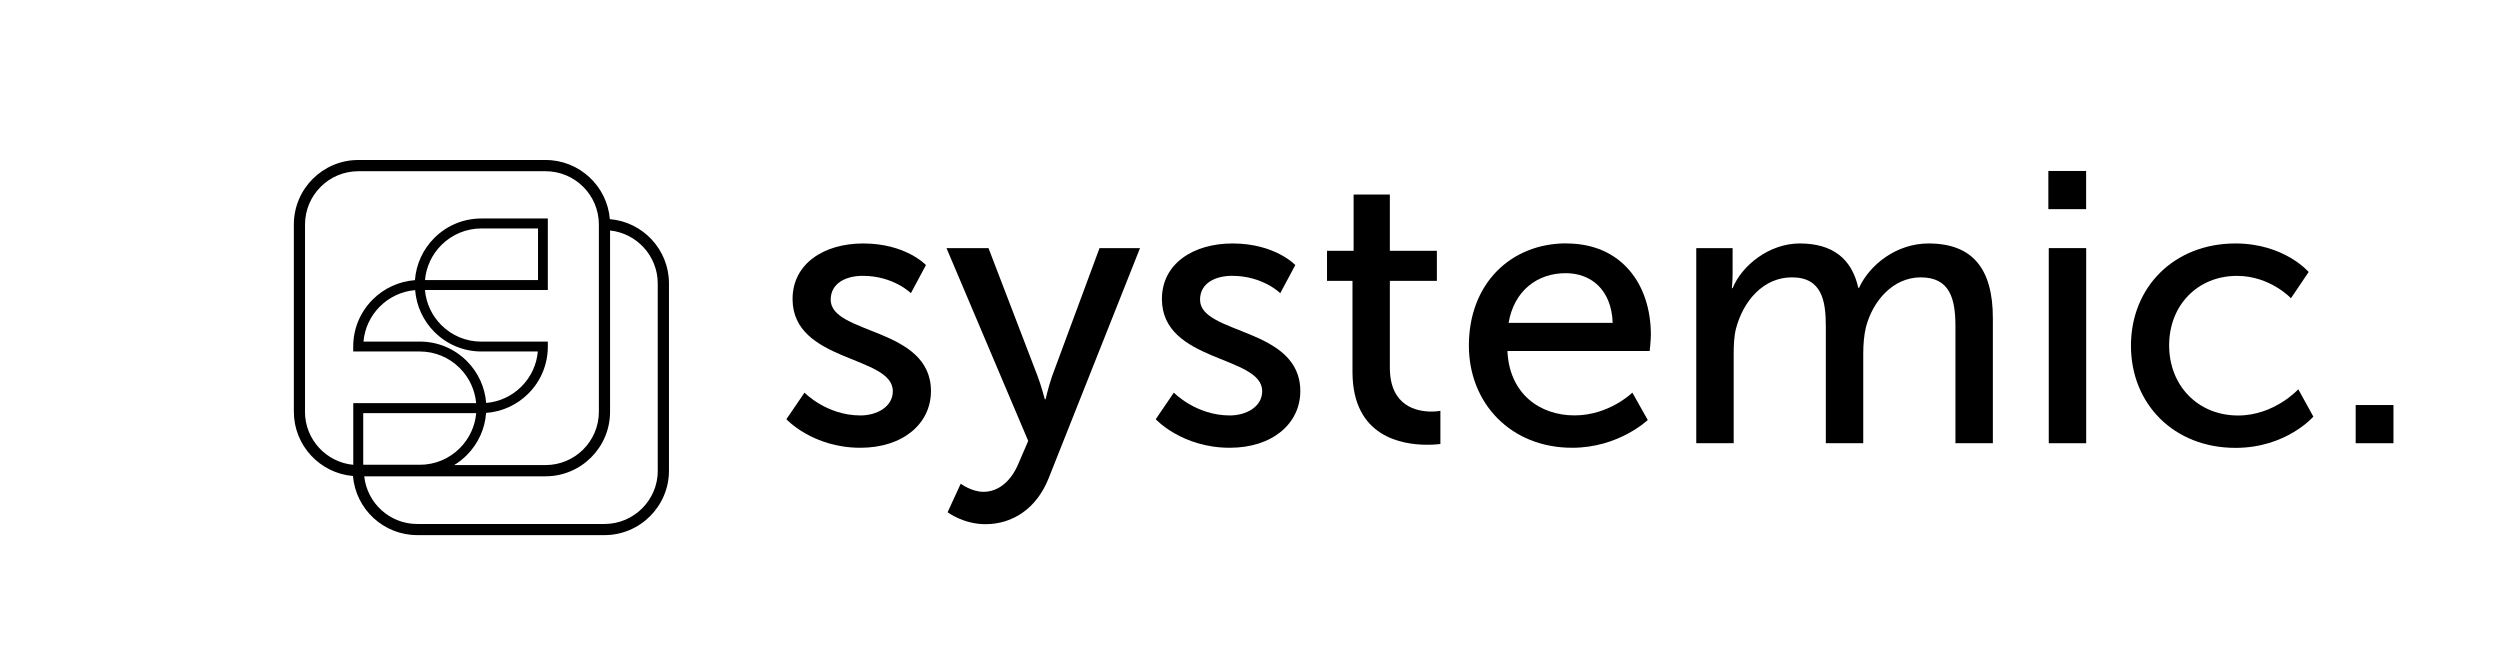
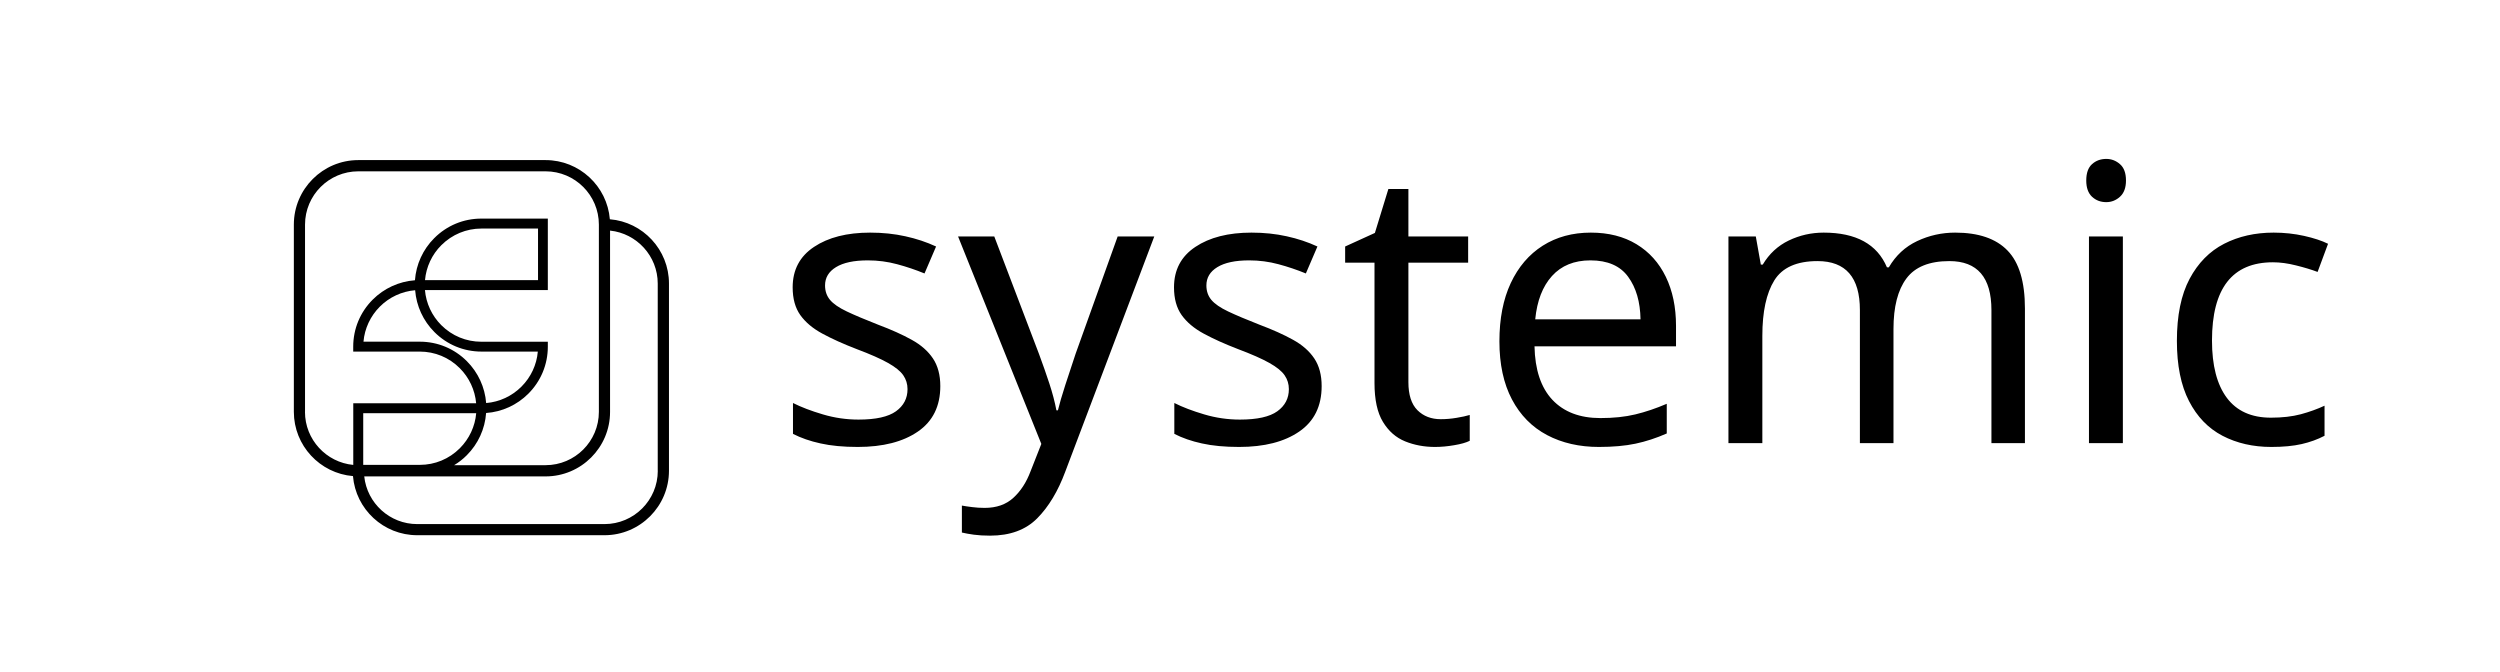
<svg xmlns="http://www.w3.org/2000/svg" id="Layer_1" version="1.1" viewBox="0 0 489.71 131.6">
  <defs>
    <style>
      .st0 {
+         font-family: MuseoSans-500, 'Museo Sans';
+         font-size: 75.53px;
+       }
+ 
+       .st1 {
        display: none;
      }
    </style>
  </defs>
-   <g class="st0">
+   <g class="st1">
    <path d="M157.51,76.77c0,4.35,3.27,7.08,8.55,7.08,5.83,0,9.25-2.49,9.25-6.53,0-3.11-1.56-4.9-5.99-5.99l-6.45-1.63c-6.53-1.63-9.72-5.05-9.72-10.18,0-6.61,5.52-10.81,13.61-10.81s13.06,4.35,13.29,11.35h-5.21c-.16-4.35-3.19-6.92-8.24-6.92s-8.24,2.25-8.24,6.3c0,2.88,2.02,4.9,6.14,5.91l6.45,1.63c6.53,1.63,9.49,4.66,9.49,10.11,0,6.76-5.75,11.2-14.31,11.2s-13.76-4.51-13.76-11.51h5.14Z" />
    <path d="M184.72,99.32h4.12c3.27,0,6.53-.23,8.4-5.29l1.63-4.43-15.24-39.88h5.68l12.13,32.81,11.9-32.81h5.52l-17.26,46.26c-2.18,5.91-5.83,8.32-11.2,8.32-2.25,0-3.97-.16-5.68-.54v-4.43h0Z" />
    <path d="M226.86,76.77c0,4.35,3.27,7.08,8.55,7.08,5.83,0,9.25-2.49,9.25-6.53,0-3.11-1.56-4.9-5.99-5.99l-6.45-1.63c-6.53-1.63-9.72-5.05-9.72-10.18,0-6.61,5.52-10.81,13.61-10.81s13.06,4.35,13.29,11.35h-5.21c-.16-4.35-3.19-6.92-8.24-6.92s-8.24,2.25-8.24,6.3c0,2.88,2.02,4.9,6.14,5.91l6.45,1.63c6.53,1.63,9.49,4.66,9.49,10.11,0,6.76-5.75,11.2-14.31,11.2s-13.76-4.51-13.76-11.51h5.14Z" />
    <path d="M262,87.34v-33.12h-7.54v-4.51h7.54v-11.9h5.29v11.9h7.54v4.51h-7.54v33.12h-5.29Z" />
    <path d="M278.8,68.53c0-11.74,7.31-19.83,18.04-19.83s17.1,7.23,17.1,17.88v2.64h-29.93c.39,9.17,5.21,14.46,13.29,14.46,6.14,0,10.11-2.64,11.51-7.62h5.13c-2.02,7.93-7.85,12.21-16.72,12.21-11.04,0-18.43-7.93-18.43-19.75h0ZM284.16,65.34h24.41c0-7.23-4.66-12.05-11.74-12.05s-11.74,4.66-12.67,12.05Z" />
    <path d="M322.49,87.34v-37.63h4.66l.62,5.36c1.87-3.97,6.06-6.38,11.35-6.38,5.91,0,10.34,3.11,12.13,8.01,1.71-4.9,6.3-8.01,12.36-8.01,8.16,0,13.53,5.29,13.53,13.99v24.65h-5.21v-23.56c0-6.45-3.58-10.26-9.33-10.26-6.3,0-10.03,4.74-10.03,10.57v23.25h-5.29v-23.64c0-6.38-3.65-10.11-9.33-10.11-6.3,0-10.11,4.66-10.11,10.42v23.32h-5.36v.02Z" />
    <path d="M386.63,35.41c0-2.18,1.79-4.04,3.97-4.04s4.04,1.87,4.04,4.04-1.87,3.97-4.04,3.97-3.97-1.79-3.97-3.97ZM387.95,49.71h5.36v37.63h-5.36s0-37.63,0-37.63Z" />
    <path d="M420.06,48.7c8.71,0,15.08,5.05,16.56,12.83h-5.36c-1.4-5.21-5.91-8.09-11.12-8.09-7.62,0-12.98,5.83-12.98,15.08s4.98,14.93,12.6,14.93c5.6,0,10.11-3.11,11.58-7.93h5.44c-1.79,7.7-8.47,12.75-17.03,12.75-10.65,0-17.88-7.85-17.88-19.67s7.23-19.9,18.19-19.9Z" />
  </g>
-   <path d="M119.46,42.93c-.53-6.48-5.97-11.59-12.59-11.59h-36.68c-6.97,0-12.63,5.67-12.63,12.63v36.68c0,6.61,5.11,12.05,11.58,12.59.54,6.48,5.97,11.58,12.59,11.58h36.68c6.97,0,12.63-5.67,12.63-12.63v-36.68c0-6.61-5.11-12.05-11.58-12.58ZM59.75,80.66v-36.68c0-5.76,4.68-10.44,10.44-10.44h36.68c5.76,0,10.44,4.68,10.44,10.44v36.68c0,5.76-4.68,10.44-10.44,10.44h-17.91c.89-.54,1.73-1.19,2.48-1.95,2.22-2.22,3.56-5.16,3.78-8.27,3.12-.22,6.05-1.56,8.27-3.78,2.46-2.46,3.82-5.73,3.82-9.21v-.97h-13.03c-2.96,0-5.74-1.15-7.84-3.25-1.84-1.84-2.98-4.28-3.2-6.87h24.07v-14h-13.03c-3.48,0-6.75,1.36-9.21,3.82-2.22,2.21-3.56,5.15-3.79,8.26h-.03c-3.11.24-6.03,1.58-8.24,3.79-2.46,2.46-3.82,5.73-3.82,9.21v.97h13.03c2.96,0,5.75,1.15,7.84,3.25,1.85,1.85,2.98,4.28,3.21,6.87h-24.07v12.08c-5.3-.5-9.46-4.97-9.46-10.39h0ZM83.25,54.86c.23-2.59,1.36-5.02,3.21-6.86,2.1-2.09,4.88-3.25,7.84-3.25h11.09v10.11h-22.14ZM95.23,78.93c-.24-3.09-1.58-6-3.78-8.2-2.46-2.46-5.73-3.82-9.21-3.82h-11.04c.22-2.58,1.36-5.02,3.21-6.87s4.3-2.99,6.91-3.21c.24,3.09,1.58,6,3.78,8.2,2.46,2.46,5.73,3.82,9.21,3.82h11.04c-.22,2.59-1.36,5.02-3.21,6.87-1.86,1.86-4.3,2.99-6.9,3.21h-.01ZM71.15,91.03v-10.11h22.13c-.22,2.58-1.36,5.02-3.21,6.87-2.09,2.09-4.87,3.25-7.84,3.25h-11.09.01ZM128.85,92.2c0,5.76-4.68,10.44-10.44,10.44h-36.68c-5.39,0-9.83-4.1-10.38-9.34h35.52c6.97,0,12.63-5.67,12.63-12.63v-35.52c5.24.55,9.34,4.99,9.34,10.38v36.68h0Z" />
-   <g>
-     <g>
-       <path d="M157.6,76.92s4.31,4.46,10.95,4.46c3.17,0,6.34-1.66,6.34-4.76,0-7.02-19.64-5.59-19.64-18.05,0-6.95,6.19-10.88,13.82-10.88,8.38,0,12.31,4.23,12.31,4.23l-2.95,5.51s-3.4-3.4-9.44-3.4c-3.17,0-6.27,1.36-6.27,4.68,0,6.87,19.64,5.36,19.64,17.9,0,6.34-5.44,11.1-13.82,11.1-9.37,0-14.5-5.59-14.5-5.59l3.55-5.21Z" />
-       <path d="M188.19,94.75s2.11,1.59,4.46,1.59c2.95,0,5.44-2.11,6.87-5.59l1.89-4.38-16.01-37.77h8.23l9.59,25c.75,1.96,1.44,4.61,1.44,4.61h.15s.6-2.57,1.28-4.53l9.29-25.08h7.93l-17.9,45.09c-2.34,5.89-7.02,8.99-12.39,8.99-4.31,0-7.4-2.34-7.4-2.34l2.57-5.59Z" />
-       <path d="M229.95,76.92s4.31,4.46,10.95,4.46c3.17,0,6.34-1.66,6.34-4.76,0-7.02-19.64-5.59-19.64-18.05,0-6.95,6.19-10.88,13.82-10.88,8.38,0,12.31,4.23,12.31,4.23l-2.95,5.51s-3.4-3.4-9.44-3.4c-3.17,0-6.27,1.36-6.27,4.68,0,6.87,19.64,5.36,19.64,17.9,0,6.34-5.44,11.1-13.82,11.1-9.37,0-14.5-5.59-14.5-5.59l3.55-5.21Z" />
-       <path d="M264.92,55.02h-4.98v-5.89h5.21v-11.03h7.1v11.03h9.21v5.89h-9.21v16.99c0,7.63,5.36,8.61,8.16,8.61,1.06,0,1.74-.15,1.74-.15v6.5s-1.06.15-2.57.15c-4.91,0-14.65-1.51-14.65-14.28v-17.82Z" />
-       <path d="M306.84,47.69c10.8,0,16.54,8.01,16.54,17.9,0,.98-.23,3.17-.23,3.17h-27.87c.38,8.38,6.34,12.61,13.14,12.61s11.33-4.46,11.33-4.46l3.02,5.36s-5.67,5.44-14.8,5.44c-12.01,0-20.24-8.69-20.24-20.02,0-12.16,8.23-20.02,19.11-20.02ZM315.9,63.25c-.23-6.57-4.3-9.74-9.21-9.74-5.59,0-10.12,3.47-11.18,9.74h20.39Z" />
-       <path d="M332.29,48.6h7.1v5.06c0,1.51-.15,2.79-.15,2.79h.15c1.81-4.46,7.18-8.76,13.14-8.76,6.42,0,10.2,2.95,11.48,8.69h.15c2.12-4.61,7.4-8.69,13.6-8.69,8.61,0,12.61,4.91,12.61,14.65v24.47h-7.33v-22.89c0-5.36-1.06-9.59-6.8-9.59-5.36,0-9.37,4.53-10.73,9.74-.38,1.59-.53,3.32-.53,5.29v17.45h-7.33v-22.89c0-4.99-.76-9.59-6.65-9.59-5.59,0-9.52,4.61-10.95,10.05-.38,1.51-.45,3.25-.45,4.99v17.45h-7.33v-38.22Z" />
-       <path d="M401.24,33.49h7.4v7.48h-7.4v-7.48ZM401.32,48.6h7.33v38.22h-7.33v-38.22Z" />
-       <path d="M437.88,47.69c9.59,0,14.35,5.59,14.35,5.59l-3.47,5.14s-4.08-4.38-10.57-4.38c-7.7,0-13.29,5.74-13.29,13.6s5.59,13.75,13.52,13.75c7.1,0,11.78-5.14,11.78-5.14l2.95,5.36s-5.29,6.12-15.26,6.12c-12.01,0-20.47-8.54-20.47-20.02s8.46-20.02,20.47-20.02Z" />
-     </g>
-     <path d="M461.44,79.34h7.4v7.48h-7.4v-7.48Z" />
-   </g>
+   <path d="M119.46,42.95c-.53-6.48-5.97-11.59-12.59-11.59h-36.68c-6.97,0-12.63,5.67-12.63,12.63v36.68c0,6.61,5.11,12.05,11.58,12.59.54,6.48,5.97,11.58,12.59,11.58h36.68c6.97,0,12.63-5.67,12.63-12.63v-36.68c0-6.61-5.11-12.05-11.58-12.58ZM59.75,80.68v-36.68c0-5.76,4.68-10.44,10.44-10.44h36.68c5.76,0,10.44,4.68,10.44,10.44v36.68c0,5.76-4.68,10.44-10.44,10.44h-17.91c.89-.54,1.73-1.19,2.48-1.95,2.22-2.22,3.56-5.16,3.78-8.27,3.12-.22,6.05-1.56,8.27-3.78,2.46-2.46,3.82-5.73,3.82-9.21v-.97h-13.03c-2.96,0-5.74-1.15-7.84-3.25-1.84-1.84-2.98-4.28-3.2-6.87h24.07v-14h-13.03c-3.48,0-6.75,1.36-9.21,3.82-2.22,2.21-3.56,5.15-3.79,8.26h-.03c-3.11.24-6.03,1.58-8.24,3.79-2.46,2.46-3.82,5.73-3.82,9.21v.97h13.03c2.96,0,5.75,1.15,7.84,3.25,1.85,1.85,2.98,4.28,3.21,6.87h-24.07v12.08c-5.3-.5-9.46-4.97-9.46-10.39h0ZM83.25,54.88c.23-2.59,1.36-5.02,3.21-6.86,2.1-2.09,4.88-3.25,7.84-3.25h11.09v10.11h-22.14ZM95.23,78.95c-.24-3.09-1.58-6-3.78-8.2-2.46-2.46-5.73-3.82-9.21-3.82h-11.04c.22-2.58,1.36-5.02,3.21-6.87s4.3-2.99,6.91-3.21c.24,3.09,1.58,6,3.78,8.2,2.46,2.46,5.73,3.82,9.21,3.82h11.04c-.22,2.59-1.36,5.02-3.21,6.87-1.86,1.86-4.3,2.99-6.9,3.21h-.01ZM71.15,91.05v-10.11h22.13c-.22,2.58-1.36,5.02-3.21,6.87-2.09,2.09-4.87,3.25-7.84,3.25h-11.09.01ZM128.85,92.22c0,5.76-4.68,10.44-10.44,10.44h-36.68c-5.39,0-9.83-4.1-10.38-9.34h35.52c6.97,0,12.63-5.67,12.63-12.63v-35.52c5.24.55,9.34,4.99,9.34,10.38v36.68h0Z" />
+   <text class="st0" transform="translate(151.41 86.8)">
+     <tspan x="0" y="0">systemic</tspan>
+   </text>
</svg>
